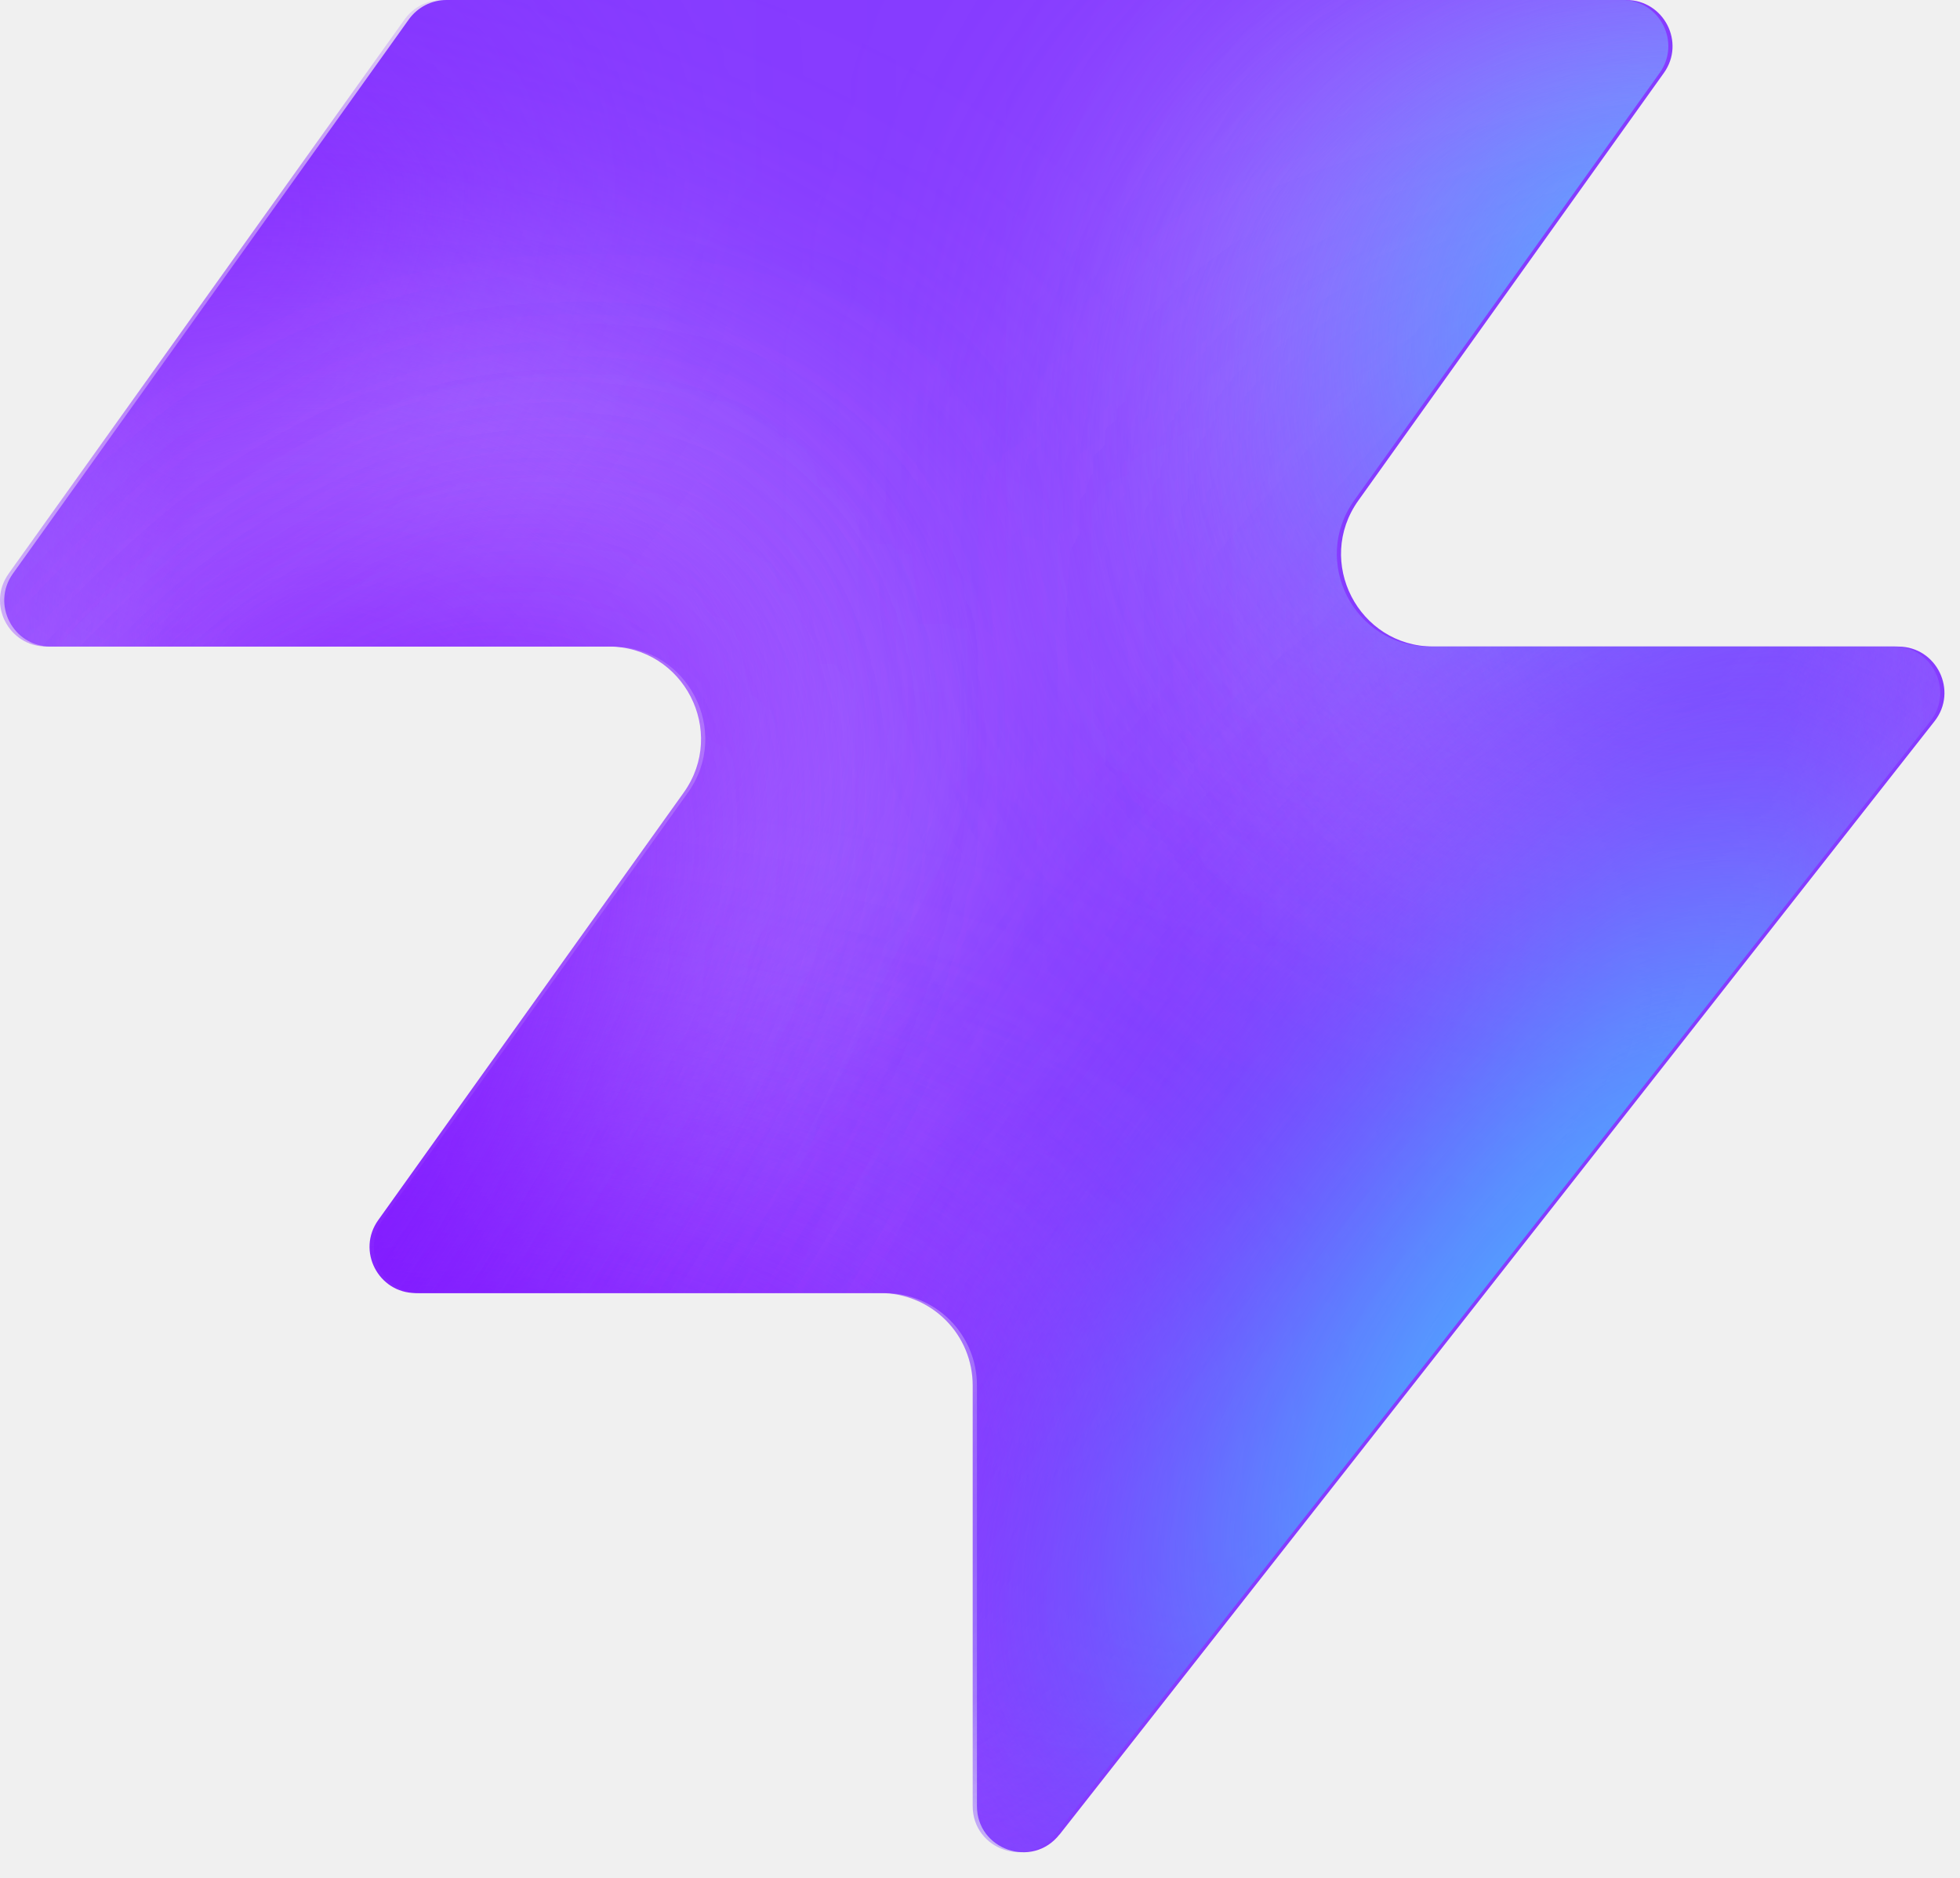
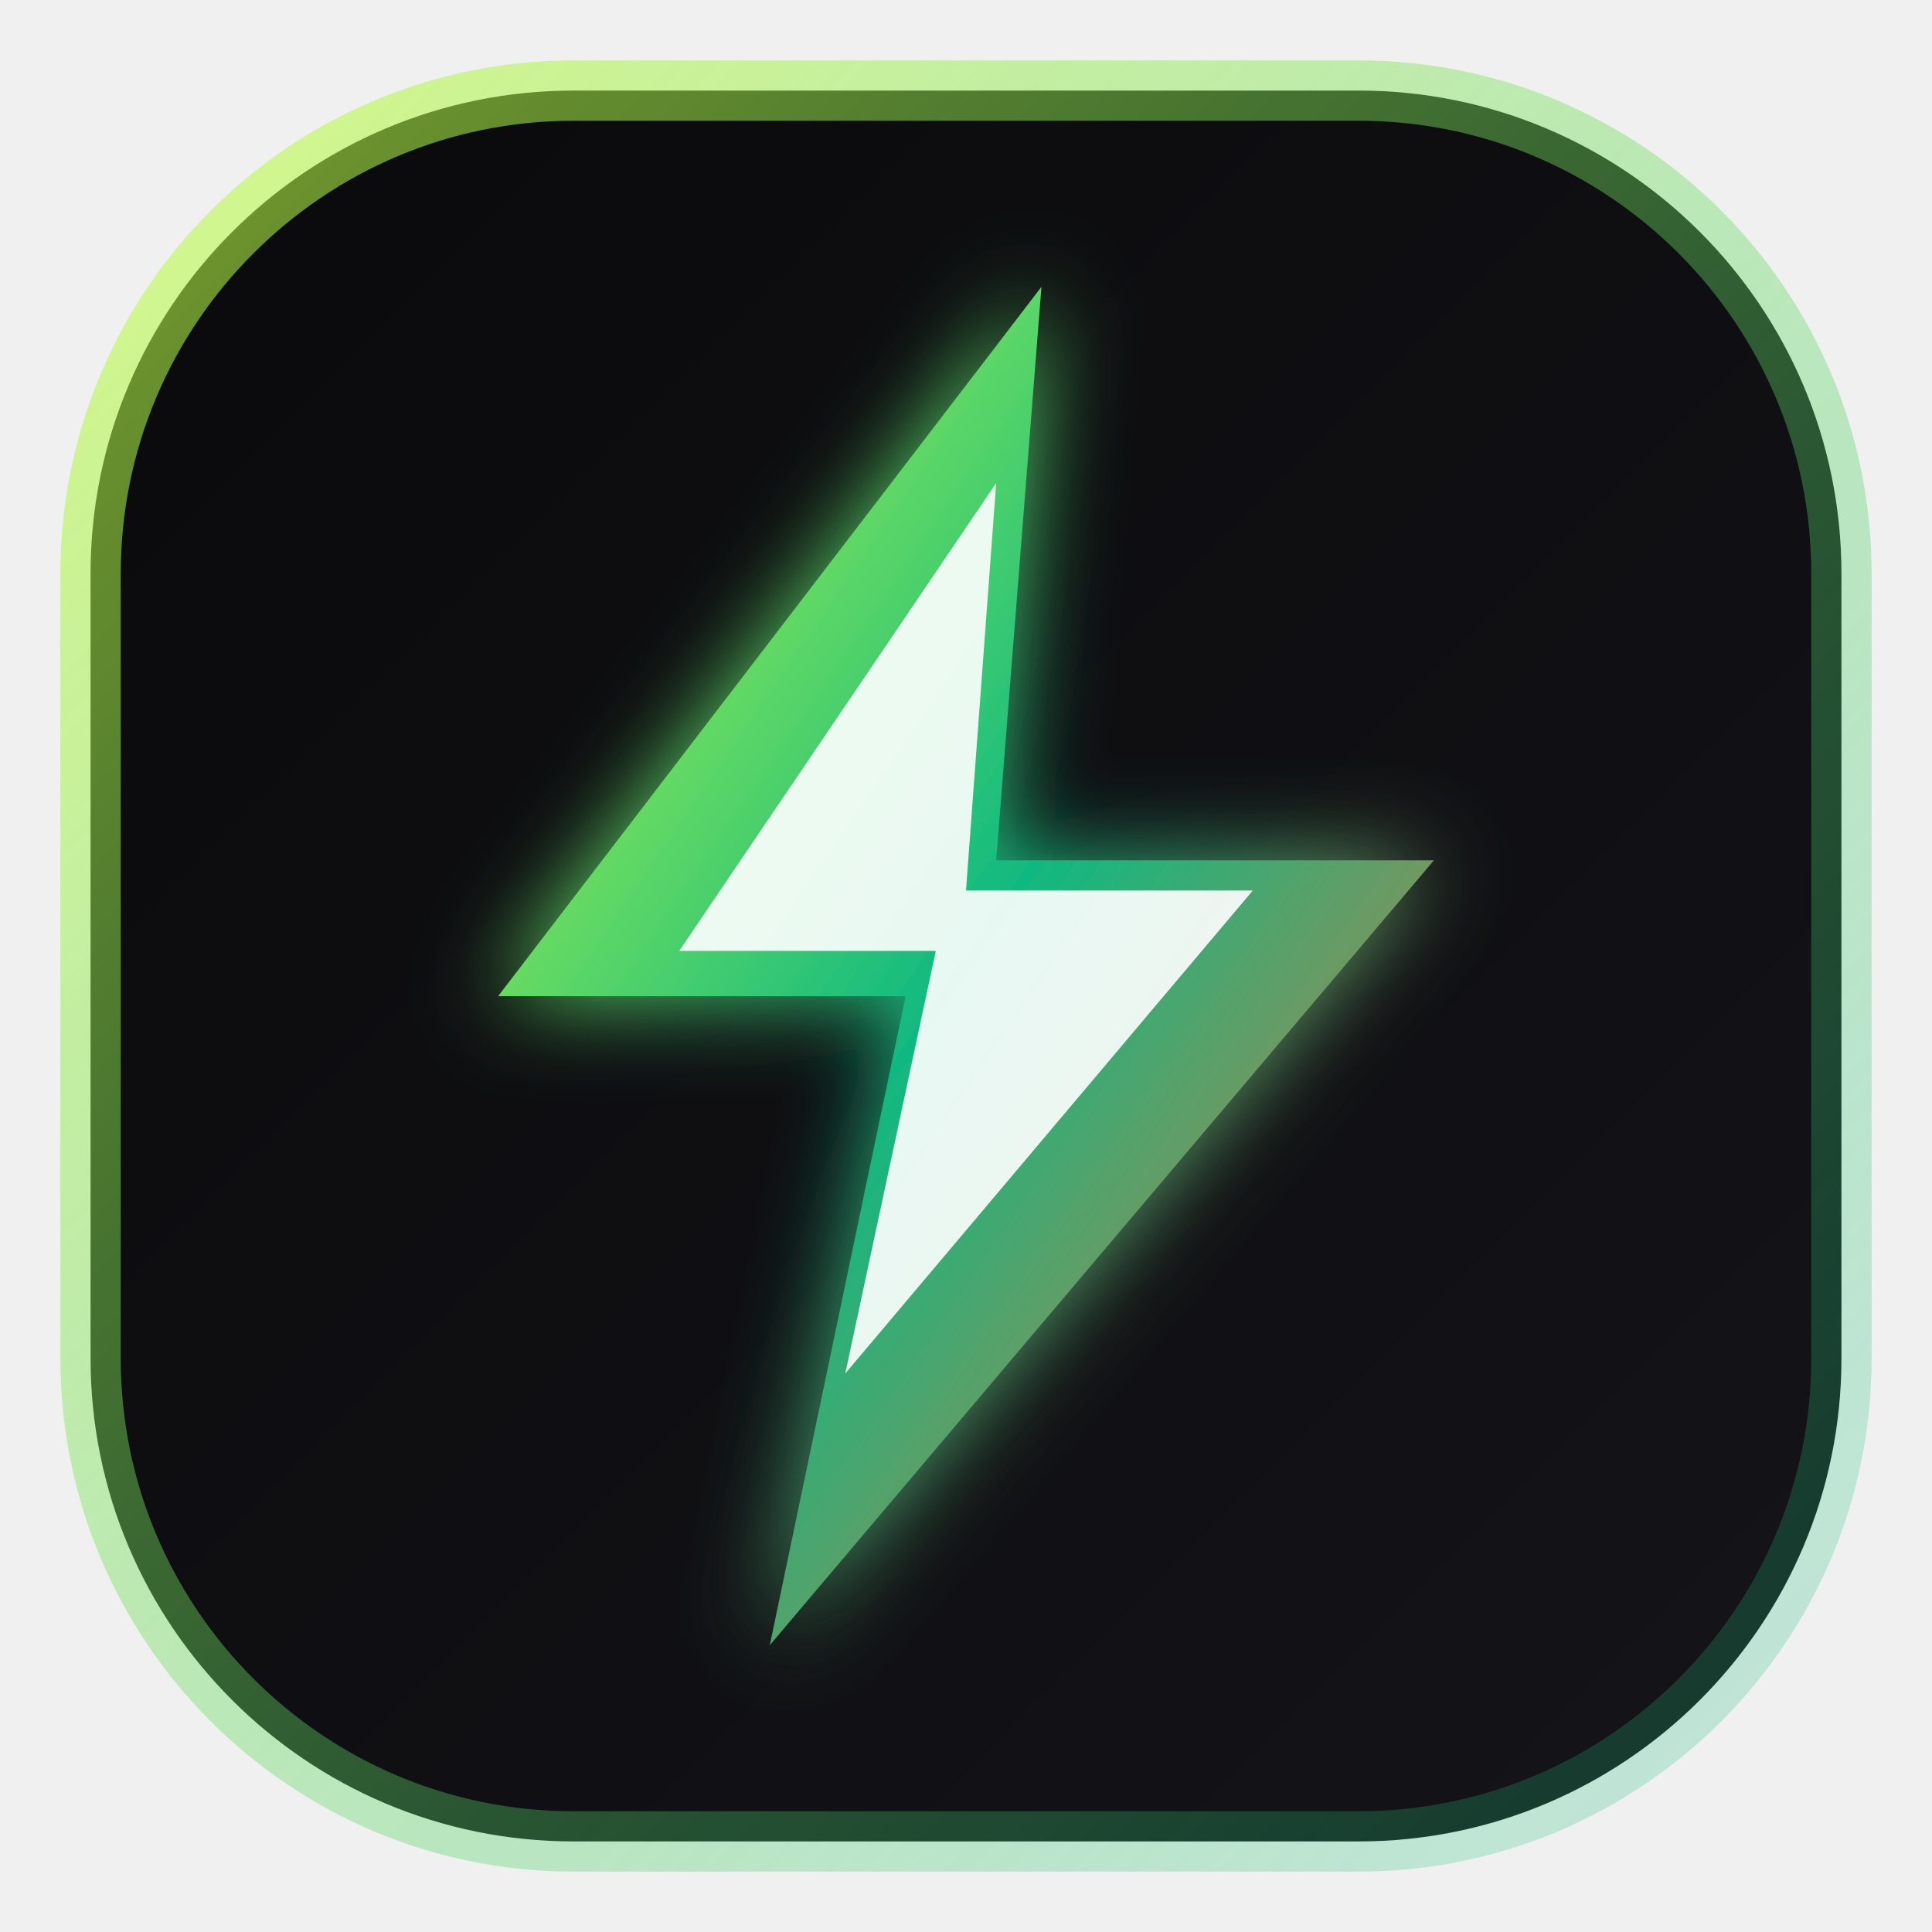
- <svg xmlns="http://www.w3.org/2000/svg" width="48" height="46" fill="none" viewBox="0 0 48 46">
-   <path fill="#863bff" d="M25.946 44.938c-.664.845-2.021.375-2.021-.698V33.937a2.26 2.26 0 0 0-2.262-2.262H10.287c-.92 0-1.456-1.04-.92-1.788l7.48-10.471c1.07-1.497 0-3.578-1.842-3.578H1.237c-.92 0-1.456-1.04-.92-1.788L10.013.474c.214-.297.556-.474.92-.474h28.894c.92 0 1.456 1.04.92 1.788l-7.48 10.471c-1.07 1.498 0 3.579 1.842 3.579h11.377c.943 0 1.473 1.088.89 1.83L25.947 44.94z" style="fill:#863bff;fill:color(display-p3 .525 .23 1);fill-opacity:1" />
-   <mask id="a" width="48" height="46" x="0" y="0" maskUnits="userSpaceOnUse" style="mask-type:alpha">
-     <path fill="#000" d="M25.842 44.938c-.664.844-2.021.375-2.021-.698V33.937a2.26 2.26 0 0 0-2.262-2.262H10.183c-.92 0-1.456-1.04-.92-1.788l7.48-10.471c1.07-1.498 0-3.579-1.842-3.579H1.133c-.92 0-1.456-1.04-.92-1.787L9.91.473c.214-.297.556-.474.92-.474h28.894c.92 0 1.456 1.04.92 1.788l-7.48 10.471c-1.07 1.498 0 3.578 1.842 3.578h11.377c.943 0 1.473 1.088.89 1.832L25.843 44.94z" style="fill:#000;fill-opacity:1" />
-   </mask>
-   <g mask="url(#a)">
-     <g filter="url(#b)">
-       <ellipse cx="5.508" cy="14.704" fill="#ede6ff" rx="5.508" ry="14.704" style="fill:#ede6ff;fill:color(display-p3 .927 .903 1);fill-opacity:1" transform="matrix(.00324 1 1 -.00324 -4.47 31.516)" />
-     </g>
-     <g filter="url(#c)">
-       <ellipse cx="10.399" cy="29.851" fill="#ede6ff" rx="10.399" ry="29.851" style="fill:#ede6ff;fill:color(display-p3 .927 .903 1);fill-opacity:1" transform="matrix(.00324 1 1 -.00324 -39.328 7.883)" />
-     </g>
-     <g filter="url(#d)">
-       <ellipse cx="5.508" cy="30.487" fill="#7e14ff" rx="5.508" ry="30.487" style="fill:#7e14ff;fill:color(display-p3 .492 .077 1);fill-opacity:1" transform="rotate(89.814 -25.913 -14.639)scale(1 -1)" />
-     </g>
-     <g filter="url(#e)">
-       <ellipse cx="5.508" cy="30.599" fill="#7e14ff" rx="5.508" ry="30.599" style="fill:#7e14ff;fill:color(display-p3 .492 .077 1);fill-opacity:1" transform="rotate(89.814 -32.644 -3.334)scale(1 -1)" />
-     </g>
-     <g filter="url(#f)">
-       <ellipse cx="5.508" cy="30.599" fill="#7e14ff" rx="5.508" ry="30.599" style="fill:#7e14ff;fill:color(display-p3 .492 .077 1);fill-opacity:1" transform="matrix(.00324 1 1 -.00324 -34.34 30.47)" />
-     </g>
-     <g filter="url(#g)">
-       <ellipse cx="14.072" cy="22.078" fill="#ede6ff" rx="14.072" ry="22.078" style="fill:#ede6ff;fill:color(display-p3 .927 .903 1);fill-opacity:1" transform="rotate(93.35 24.506 48.493)scale(-1 1)" />
-     </g>
-     <g filter="url(#h)">
-       <ellipse cx="3.47" cy="21.501" fill="#7e14ff" rx="3.47" ry="21.501" style="fill:#7e14ff;fill:color(display-p3 .492 .077 1);fill-opacity:1" transform="rotate(89.009 28.708 47.59)scale(-1 1)" />
-     </g>
-     <g filter="url(#i)">
-       <ellipse cx="3.47" cy="21.501" fill="#7e14ff" rx="3.47" ry="21.501" style="fill:#7e14ff;fill:color(display-p3 .492 .077 1);fill-opacity:1" transform="rotate(89.009 28.708 47.59)scale(-1 1)" />
-     </g>
-     <g filter="url(#j)">
-       <ellipse cx=".387" cy="8.972" fill="#7e14ff" rx="4.407" ry="29.108" style="fill:#7e14ff;fill:color(display-p3 .492 .077 1);fill-opacity:1" transform="rotate(39.51 .387 8.972)" />
-     </g>
-     <g filter="url(#k)">
-       <ellipse cx="47.523" cy="-6.092" fill="#7e14ff" rx="4.407" ry="29.108" style="fill:#7e14ff;fill:color(display-p3 .492 .077 1);fill-opacity:1" transform="rotate(37.892 47.523 -6.092)" />
-     </g>
-     <g filter="url(#l)">
-       <ellipse cx="41.412" cy="6.333" fill="#47bfff" rx="5.971" ry="9.665" style="fill:#47bfff;fill:color(display-p3 .28 .748 1);fill-opacity:1" transform="rotate(37.892 41.412 6.333)" />
-     </g>
-     <g filter="url(#m)">
-       <ellipse cx="-1.879" cy="38.332" fill="#7e14ff" rx="4.407" ry="29.108" style="fill:#7e14ff;fill:color(display-p3 .492 .077 1);fill-opacity:1" transform="rotate(37.892 -1.88 38.332)" />
-     </g>
-     <g filter="url(#n)">
-       <ellipse cx="-1.879" cy="38.332" fill="#7e14ff" rx="4.407" ry="29.108" style="fill:#7e14ff;fill:color(display-p3 .492 .077 1);fill-opacity:1" transform="rotate(37.892 -1.88 38.332)" />
-     </g>
-     <g filter="url(#o)">
-       <ellipse cx="35.651" cy="29.907" fill="#7e14ff" rx="4.407" ry="29.108" style="fill:#7e14ff;fill:color(display-p3 .492 .077 1);fill-opacity:1" transform="rotate(37.892 35.651 29.907)" />
-     </g>
-     <g filter="url(#p)">
-       <ellipse cx="38.418" cy="32.4" fill="#47bfff" rx="5.971" ry="15.297" style="fill:#47bfff;fill:color(display-p3 .28 .748 1);fill-opacity:1" transform="rotate(37.892 38.418 32.4)" />
-     </g>
-   </g>
+ <svg xmlns="http://www.w3.org/2000/svg" viewBox="0 0 64 64" width="64" height="64">
  <defs>
-     <filter id="b" width="60.045" height="41.654" x="-19.77" y="16.149" color-interpolation-filters="sRGB" filterUnits="userSpaceOnUse">
-       <feFlood flood-opacity="0" result="BackgroundImageFix" />
-       <feBlend in="SourceGraphic" in2="BackgroundImageFix" result="shape" />
-       <feGaussianBlur result="effect1_foregroundBlur_2002_17158" stdDeviation="7.659" />
-     </filter>
-     <filter id="c" width="90.34" height="51.437" x="-54.613" y="-7.533" color-interpolation-filters="sRGB" filterUnits="userSpaceOnUse">
-       <feFlood flood-opacity="0" result="BackgroundImageFix" />
-       <feBlend in="SourceGraphic" in2="BackgroundImageFix" result="shape" />
-       <feGaussianBlur result="effect1_foregroundBlur_2002_17158" stdDeviation="7.659" />
-     </filter>
-     <filter id="d" width="79.355" height="29.4" x="-49.64" y="2.03" color-interpolation-filters="sRGB" filterUnits="userSpaceOnUse">
-       <feFlood flood-opacity="0" result="BackgroundImageFix" />
-       <feBlend in="SourceGraphic" in2="BackgroundImageFix" result="shape" />
-       <feGaussianBlur result="effect1_foregroundBlur_2002_17158" stdDeviation="4.596" />
-     </filter>
-     <filter id="e" width="79.579" height="29.4" x="-45.045" y="20.029" color-interpolation-filters="sRGB" filterUnits="userSpaceOnUse">
-       <feFlood flood-opacity="0" result="BackgroundImageFix" />
-       <feBlend in="SourceGraphic" in2="BackgroundImageFix" result="shape" />
-       <feGaussianBlur result="effect1_foregroundBlur_2002_17158" stdDeviation="4.596" />
-     </filter>
-     <filter id="f" width="79.579" height="29.4" x="-43.513" y="21.178" color-interpolation-filters="sRGB" filterUnits="userSpaceOnUse">
-       <feFlood flood-opacity="0" result="BackgroundImageFix" />
-       <feBlend in="SourceGraphic" in2="BackgroundImageFix" result="shape" />
-       <feGaussianBlur result="effect1_foregroundBlur_2002_17158" stdDeviation="4.596" />
-     </filter>
-     <filter id="g" width="74.749" height="58.852" x="15.756" y="-17.901" color-interpolation-filters="sRGB" filterUnits="userSpaceOnUse">
-       <feFlood flood-opacity="0" result="BackgroundImageFix" />
-       <feBlend in="SourceGraphic" in2="BackgroundImageFix" result="shape" />
-       <feGaussianBlur result="effect1_foregroundBlur_2002_17158" stdDeviation="7.659" />
-     </filter>
-     <filter id="h" width="61.377" height="25.362" x="23.548" y="2.284" color-interpolation-filters="sRGB" filterUnits="userSpaceOnUse">
-       <feFlood flood-opacity="0" result="BackgroundImageFix" />
-       <feBlend in="SourceGraphic" in2="BackgroundImageFix" result="shape" />
-       <feGaussianBlur result="effect1_foregroundBlur_2002_17158" stdDeviation="4.596" />
-     </filter>
-     <filter id="i" width="61.377" height="25.362" x="23.548" y="2.284" color-interpolation-filters="sRGB" filterUnits="userSpaceOnUse">
-       <feFlood flood-opacity="0" result="BackgroundImageFix" />
-       <feBlend in="SourceGraphic" in2="BackgroundImageFix" result="shape" />
-       <feGaussianBlur result="effect1_foregroundBlur_2002_17158" stdDeviation="4.596" />
-     </filter>
-     <filter id="j" width="56.045" height="63.649" x="-27.636" y="-22.853" color-interpolation-filters="sRGB" filterUnits="userSpaceOnUse">
-       <feFlood flood-opacity="0" result="BackgroundImageFix" />
-       <feBlend in="SourceGraphic" in2="BackgroundImageFix" result="shape" />
-       <feGaussianBlur result="effect1_foregroundBlur_2002_17158" stdDeviation="4.596" />
-     </filter>
-     <filter id="k" width="54.814" height="64.646" x="20.116" y="-38.415" color-interpolation-filters="sRGB" filterUnits="userSpaceOnUse">
-       <feFlood flood-opacity="0" result="BackgroundImageFix" />
-       <feBlend in="SourceGraphic" in2="BackgroundImageFix" result="shape" />
-       <feGaussianBlur result="effect1_foregroundBlur_2002_17158" stdDeviation="4.596" />
-     </filter>
-     <filter id="l" width="33.541" height="35.313" x="24.641" y="-11.323" color-interpolation-filters="sRGB" filterUnits="userSpaceOnUse">
-       <feFlood flood-opacity="0" result="BackgroundImageFix" />
-       <feBlend in="SourceGraphic" in2="BackgroundImageFix" result="shape" />
-       <feGaussianBlur result="effect1_foregroundBlur_2002_17158" stdDeviation="4.596" />
-     </filter>
-     <filter id="m" width="54.814" height="64.646" x="-29.286" y="6.009" color-interpolation-filters="sRGB" filterUnits="userSpaceOnUse">
-       <feFlood flood-opacity="0" result="BackgroundImageFix" />
-       <feBlend in="SourceGraphic" in2="BackgroundImageFix" result="shape" />
-       <feGaussianBlur result="effect1_foregroundBlur_2002_17158" stdDeviation="4.596" />
-     </filter>
-     <filter id="n" width="54.814" height="64.646" x="-29.286" y="6.009" color-interpolation-filters="sRGB" filterUnits="userSpaceOnUse">
-       <feFlood flood-opacity="0" result="BackgroundImageFix" />
-       <feBlend in="SourceGraphic" in2="BackgroundImageFix" result="shape" />
-       <feGaussianBlur result="effect1_foregroundBlur_2002_17158" stdDeviation="4.596" />
-     </filter>
-     <filter id="o" width="54.814" height="64.646" x="8.244" y="-2.416" color-interpolation-filters="sRGB" filterUnits="userSpaceOnUse">
-       <feFlood flood-opacity="0" result="BackgroundImageFix" />
-       <feBlend in="SourceGraphic" in2="BackgroundImageFix" result="shape" />
-       <feGaussianBlur result="effect1_foregroundBlur_2002_17158" stdDeviation="4.596" />
-     </filter>
-     <filter id="p" width="39.409" height="43.623" x="18.713" y="10.588" color-interpolation-filters="sRGB" filterUnits="userSpaceOnUse">
-       <feFlood flood-opacity="0" result="BackgroundImageFix" />
-       <feBlend in="SourceGraphic" in2="BackgroundImageFix" result="shape" />
-       <feGaussianBlur result="effect1_foregroundBlur_2002_17158" stdDeviation="4.596" />
+     <linearGradient id="darkBg" x1="0%" y1="0%" x2="100%" y2="100%">
+       <stop offset="0%" stop-color="#0a0a0c" />
+       <stop offset="100%" stop-color="#141419" />
+     </linearGradient>
+     <linearGradient id="darkGlow" x1="0%" y1="0%" x2="100%" y2="100%">
+       <stop offset="0%" stop-color="#c5ff41" />
+       <stop offset="50%" stop-color="#10b981" />
+       <stop offset="100%" stop-color="#f46c38" />
+     </linearGradient>
+     <linearGradient id="darkStroke" x1="0%" y1="0%" x2="100%" y2="100%">
+       <stop offset="0%" stop-color="rgba(197, 255, 65, 0.6)" />
+       <stop offset="100%" stop-color="rgba(16, 185, 129, 0.2)" />
+     </linearGradient>
+     <linearGradient id="lightBg" x1="0%" y1="0%" x2="100%" y2="100%">
+       <stop offset="0%" stop-color="#ffffff" />
+       <stop offset="100%" stop-color="#f0f2f5" />
+     </linearGradient>
+     <linearGradient id="lightGlow" x1="0%" y1="0%" x2="100%" y2="100%">
+       <stop offset="0%" stop-color="#9333ea" />
+       <stop offset="50%" stop-color="#2563eb" />
+       <stop offset="100%" stop-color="#059669" />
+     </linearGradient>
+     <linearGradient id="lightStroke" x1="0%" y1="0%" x2="100%" y2="100%">
+       <stop offset="0%" stop-color="rgba(147, 51, 234, 0.4)" />
+       <stop offset="100%" stop-color="rgba(37, 99, 235, 0.2)" />
+     </linearGradient>
+     <filter id="neonBlur" x="-20%" y="-20%" width="140%" height="140%">
+       <feGaussianBlur stdDeviation="1.5" result="blur" />
+       <feComposite in="SourceGraphic" in2="blur" operator="over" />
    </filter>
  </defs>
+   <style>
+     /* Default: Dark Theme */
+     .favicon-bg { fill: url(#darkBg); stroke: url(#darkStroke); stroke-width: 2; }
+     .favicon-symbol { fill: url(#darkGlow); filter: url(#neonBlur); }
+     .favicon-core { fill: #ffffff; }
+ 
+     /* Browser Light Theme Adaptation */
+     @media (prefers-color-scheme: light) {
+       .favicon-bg { fill: url(#lightBg); stroke: url(#lightStroke); stroke-width: 2; }
+       .favicon-symbol { fill: url(#lightGlow); filter: url(#neonBlur); }
+       .favicon-core { fill: #0f172a; }
+     }
+   </style>
+   <rect class="favicon-bg" x="3" y="3" width="58" height="58" rx="16" />
+   <path class="favicon-symbol" d="M34.5 9.5L16.5 33H30L25.5 54.5L47.5 28.5H33L34.5 9.5Z" stroke-linejoin="round" />
+   <path class="favicon-core" opacity="0.9" d="M33 16L22.5 31.5H31L28 45.5L41.5 29.5H32L33 16Z" />
</svg>
